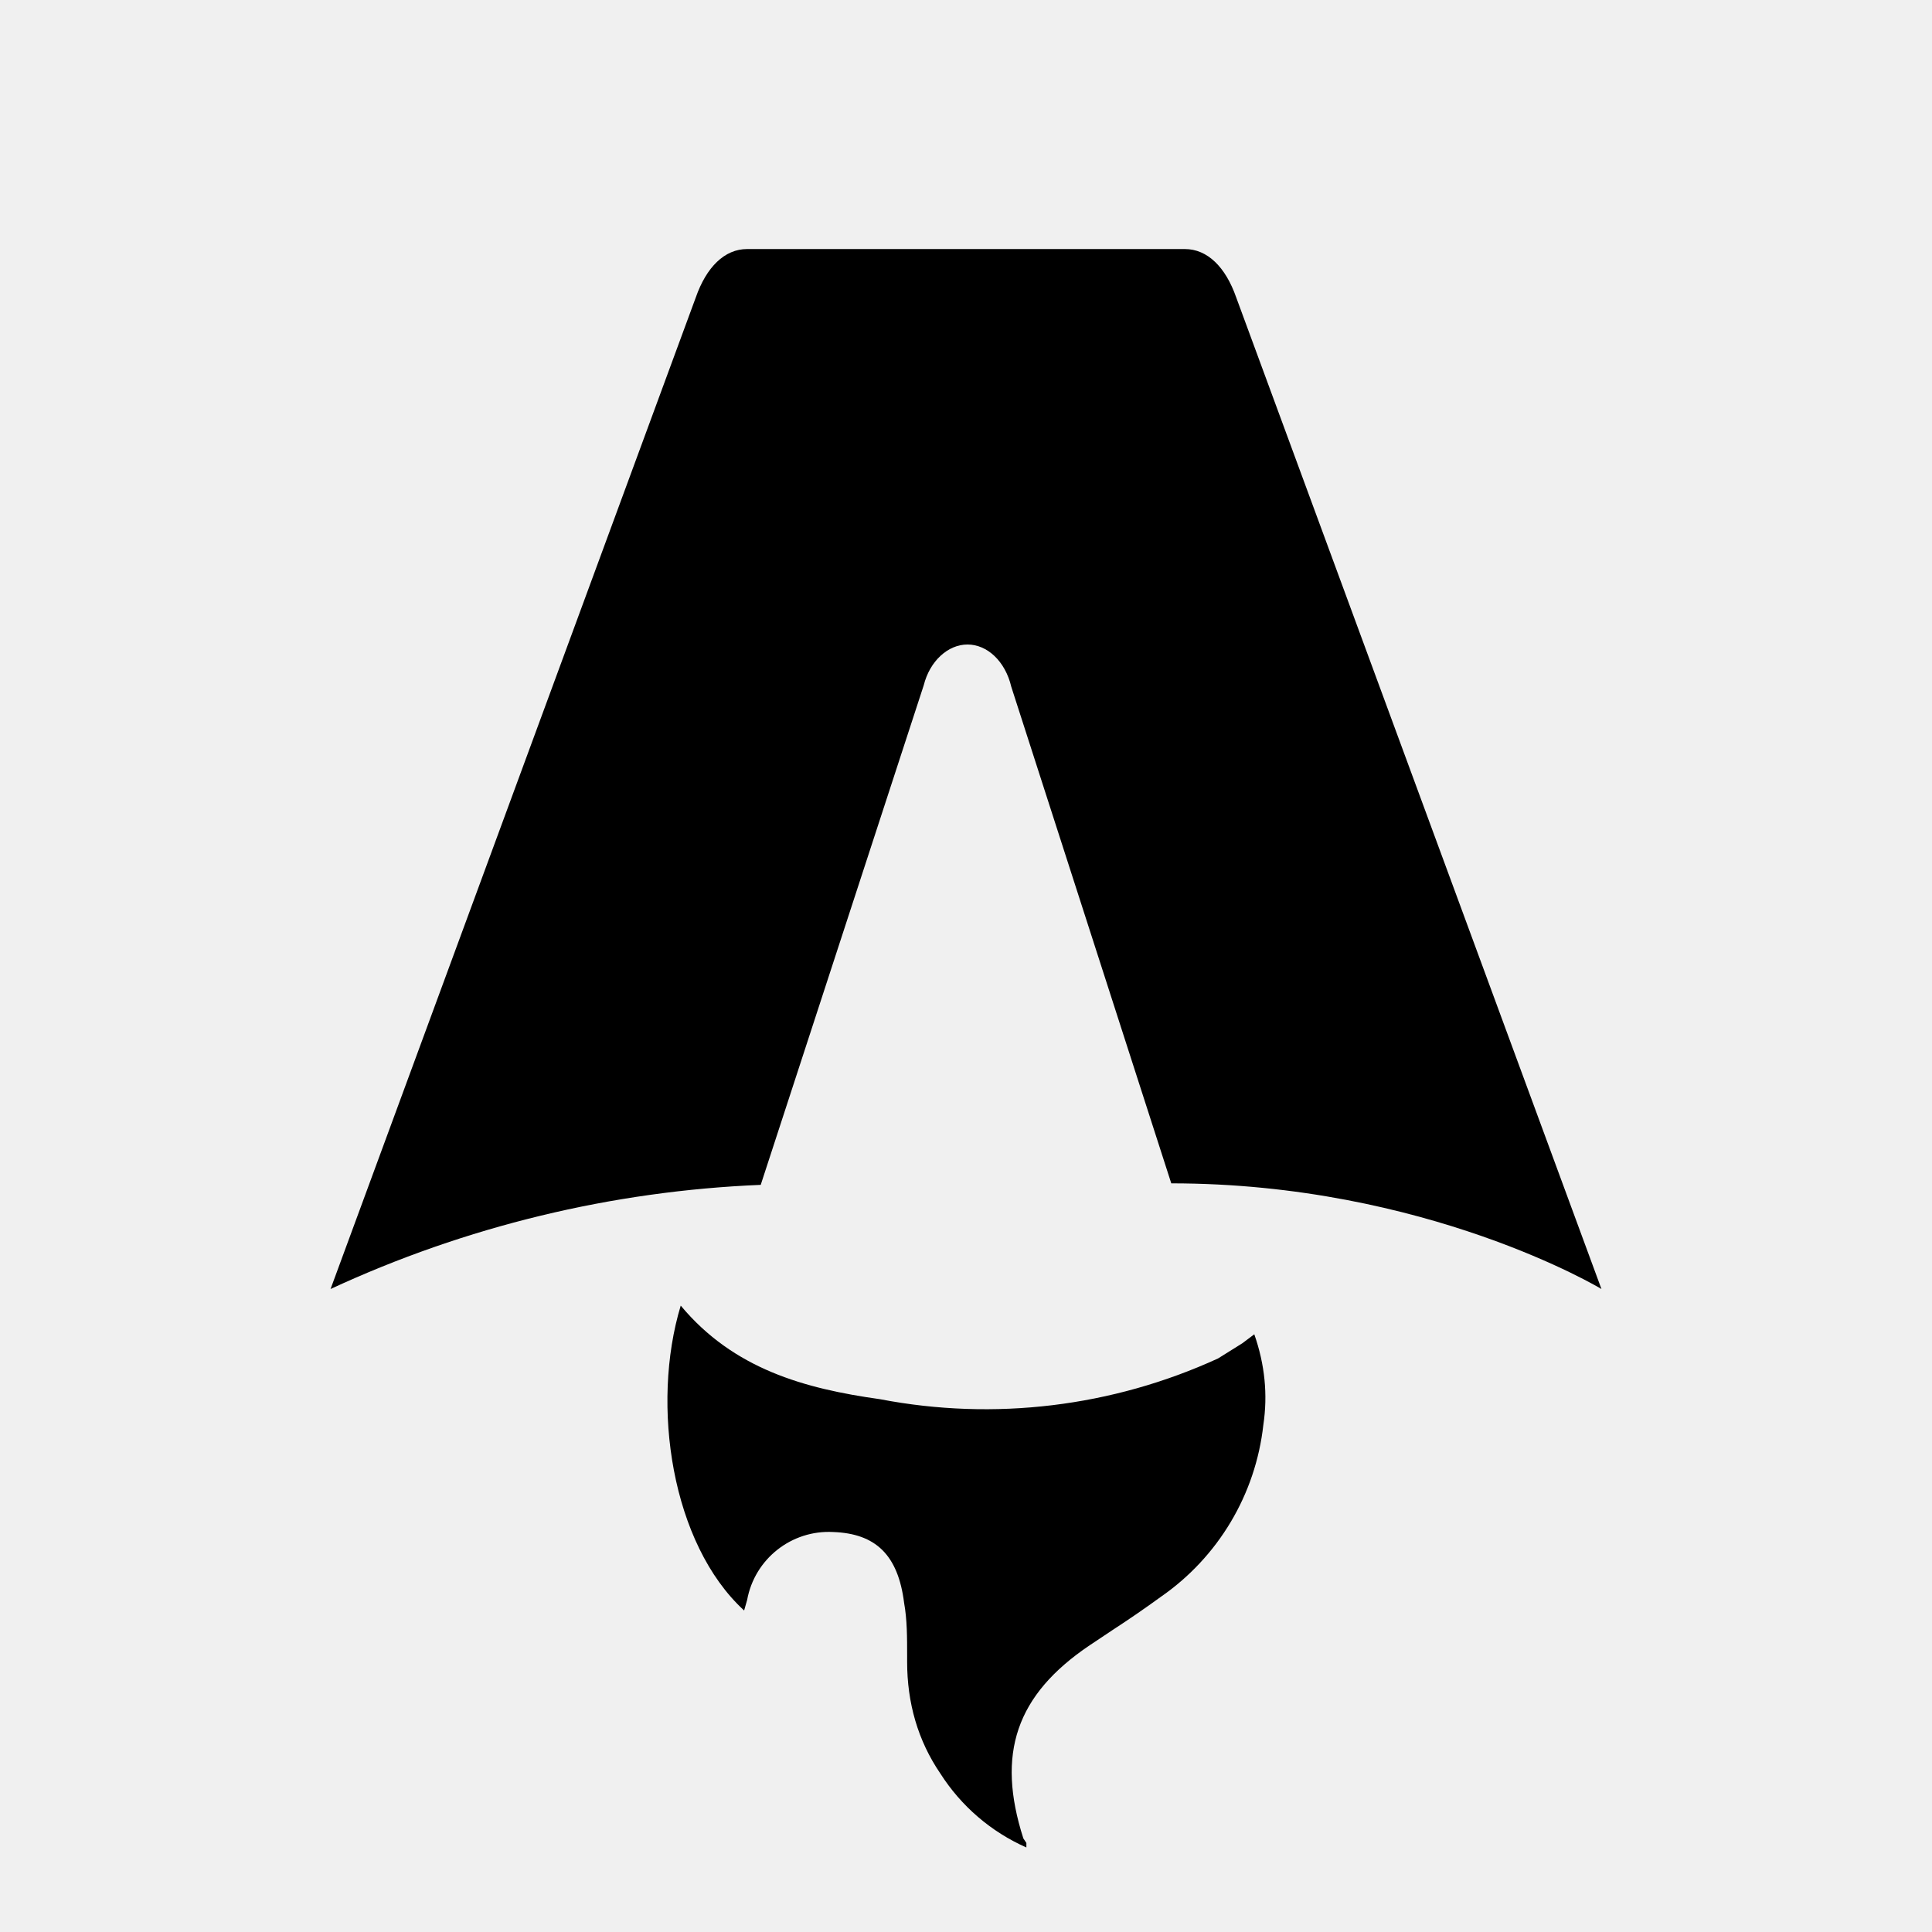
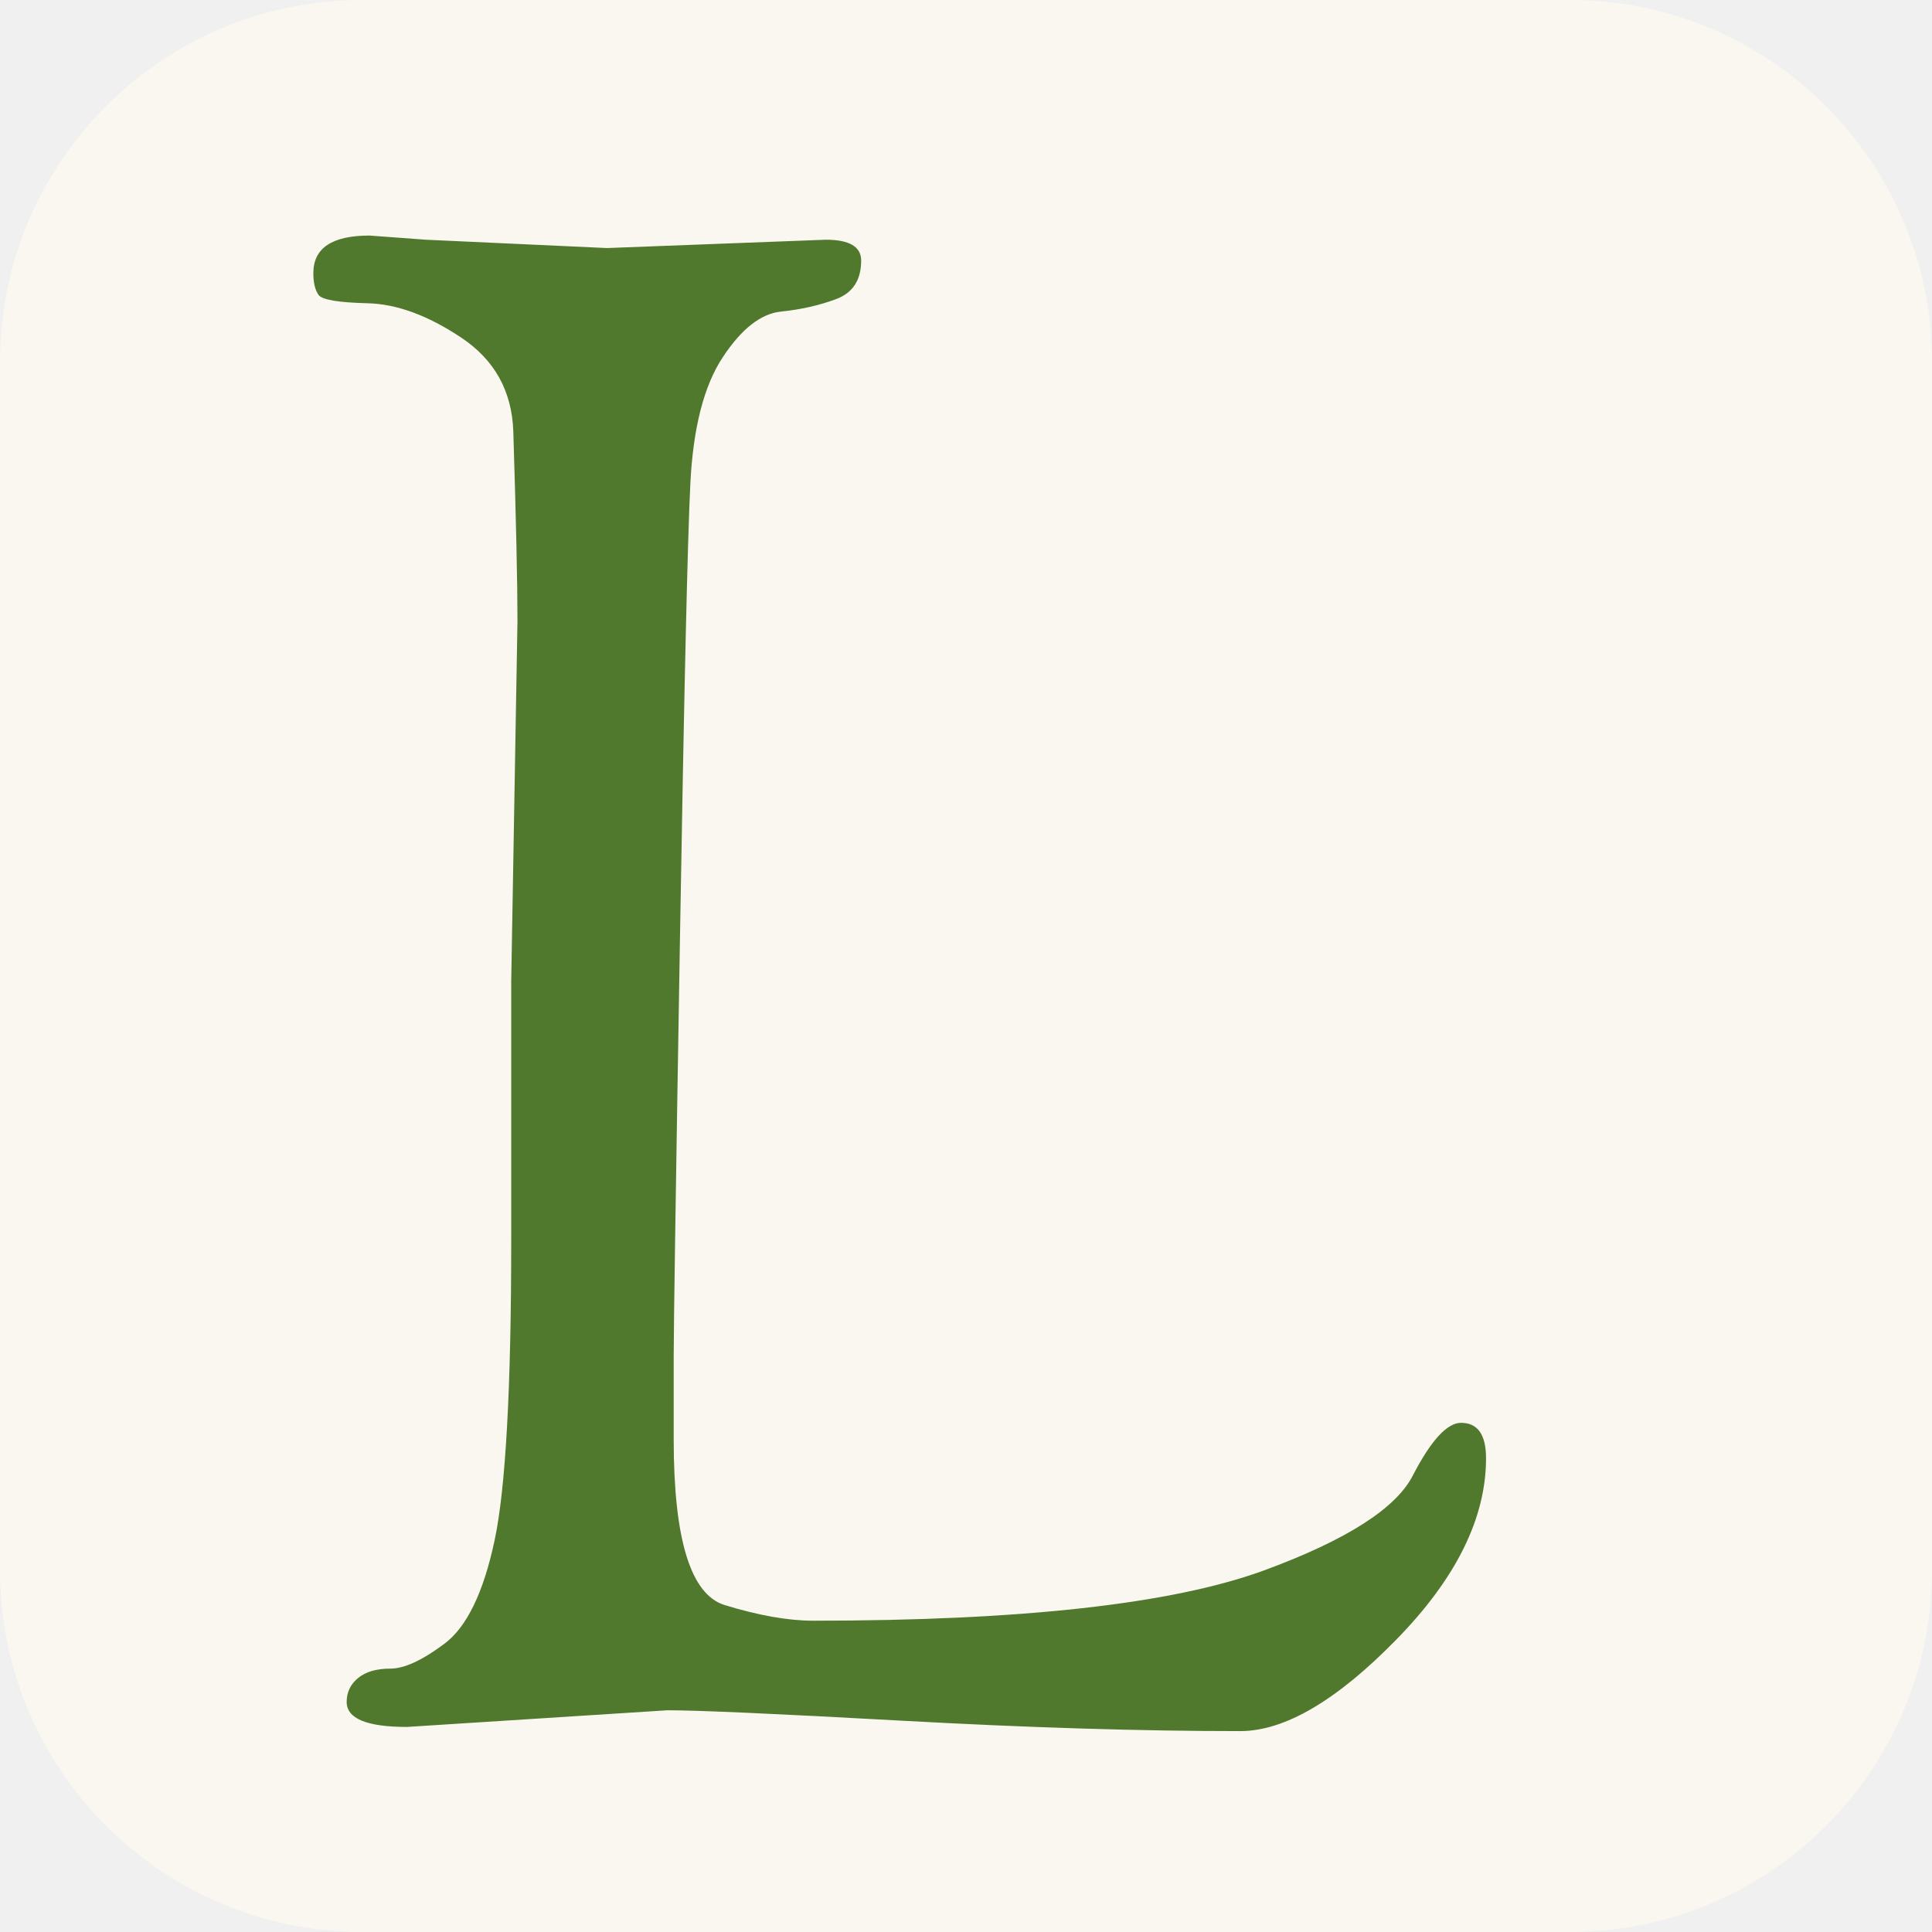
- <svg xmlns="http://www.w3.org/2000/svg" fill="none" viewBox="0 0 128 128">
-   <path d="M50.4 78.5a75.1 75.1 0 0 0-28.5 6.9l24.2-65.7c.7-2 1.9-3.2 3.4-3.2h29c1.5 0 2.7 1.2 3.4 3.2l24.2 65.7s-11.6-7-28.5-7L67 45.5c-.4-1.7-1.6-2.8-2.9-2.8-1.3 0-2.5 1.1-2.9 2.7L50.4 78.5Zm-1.1 28.2Zm-4.2-20.2c-2 6.6-.6 15.8 4.2 20.2a17.5 17.5 0 0 1 .2-.7 5.5 5.5 0 0 1 5.7-4.5c2.8.1 4.3 1.5 4.7 4.7.2 1.1.2 2.3.2 3.5v.4c0 2.7.7 5.2 2.2 7.4a13 13 0 0 0 5.7 4.9v-.3l-.2-.3c-1.8-5.6-.5-9.5 4.4-12.8l1.5-1a73 73 0 0 0 3.2-2.2 16 16 0 0 0 6.8-11.4c.3-2 .1-4-.6-6l-.8.6-1.6 1a37 37 0 0 1-22.4 2.7c-5-.7-9.7-2-13.2-6.2Z" />
-   <style>
-         path { fill: #000; }
-         @media (prefers-color-scheme: dark) {
-             path { fill: #FFF; }
-         }
-     </style>
+ <svg xmlns="http://www.w3.org/2000/svg" viewBox="0 0 64 64">
+   <rect width="64" height="64" rx="12" fill="#faf7f0" />
+   <g transform="translate(9 57) scale(0.69)">
+     <path fill="#50792d" d="M11.50-23.10L11.50-35.50L11.80-52.80Q11.80-55.50 11.60-61.90Q11.50-64.80 9.10-66.40Q6.70-68 4.60-68.05Q2.50-68.10 2.25-68.45Q2-68.80 2-69.50Q2-71.30 4.70-71.30L7.40-71.10L16.10-70.70L26.60-71.10Q28.30-71.10 28.30-70.10Q28.30-68.70 27.10-68.25Q25.90-67.80 24.45-67.65Q23-67.50 21.65-65.45Q20.30-63.40 20.10-59.40Q19.90-55.40 19.60-37.50Q19.30-19.60 19.30-17.50L19.30-13.50Q19.30-6.30 21.75-5.55Q24.20-4.80 26-4.80Q41-4.80 47.60-7.20Q53.60-9.40 54.80-11.80Q56.10-14.30 57.10-14.30Q58.30-14.30 58.30-12.60Q58.30-8.30 54-3.90Q49.70 0.50 46.50 0.50Q39.30 0.50 30.25 0Q21.20-0.50 19-0.50L6.50 0.30Q3.60 0.30 3.60-0.90Q3.60-1.60 4.15-2.05Q4.70-2.50 5.70-2.50Q6.70-2.50 8.30-3.70Q9.90-4.90 10.70-8.65Q11.50-12.40 11.50-23.10" />
+   </g>
</svg>
